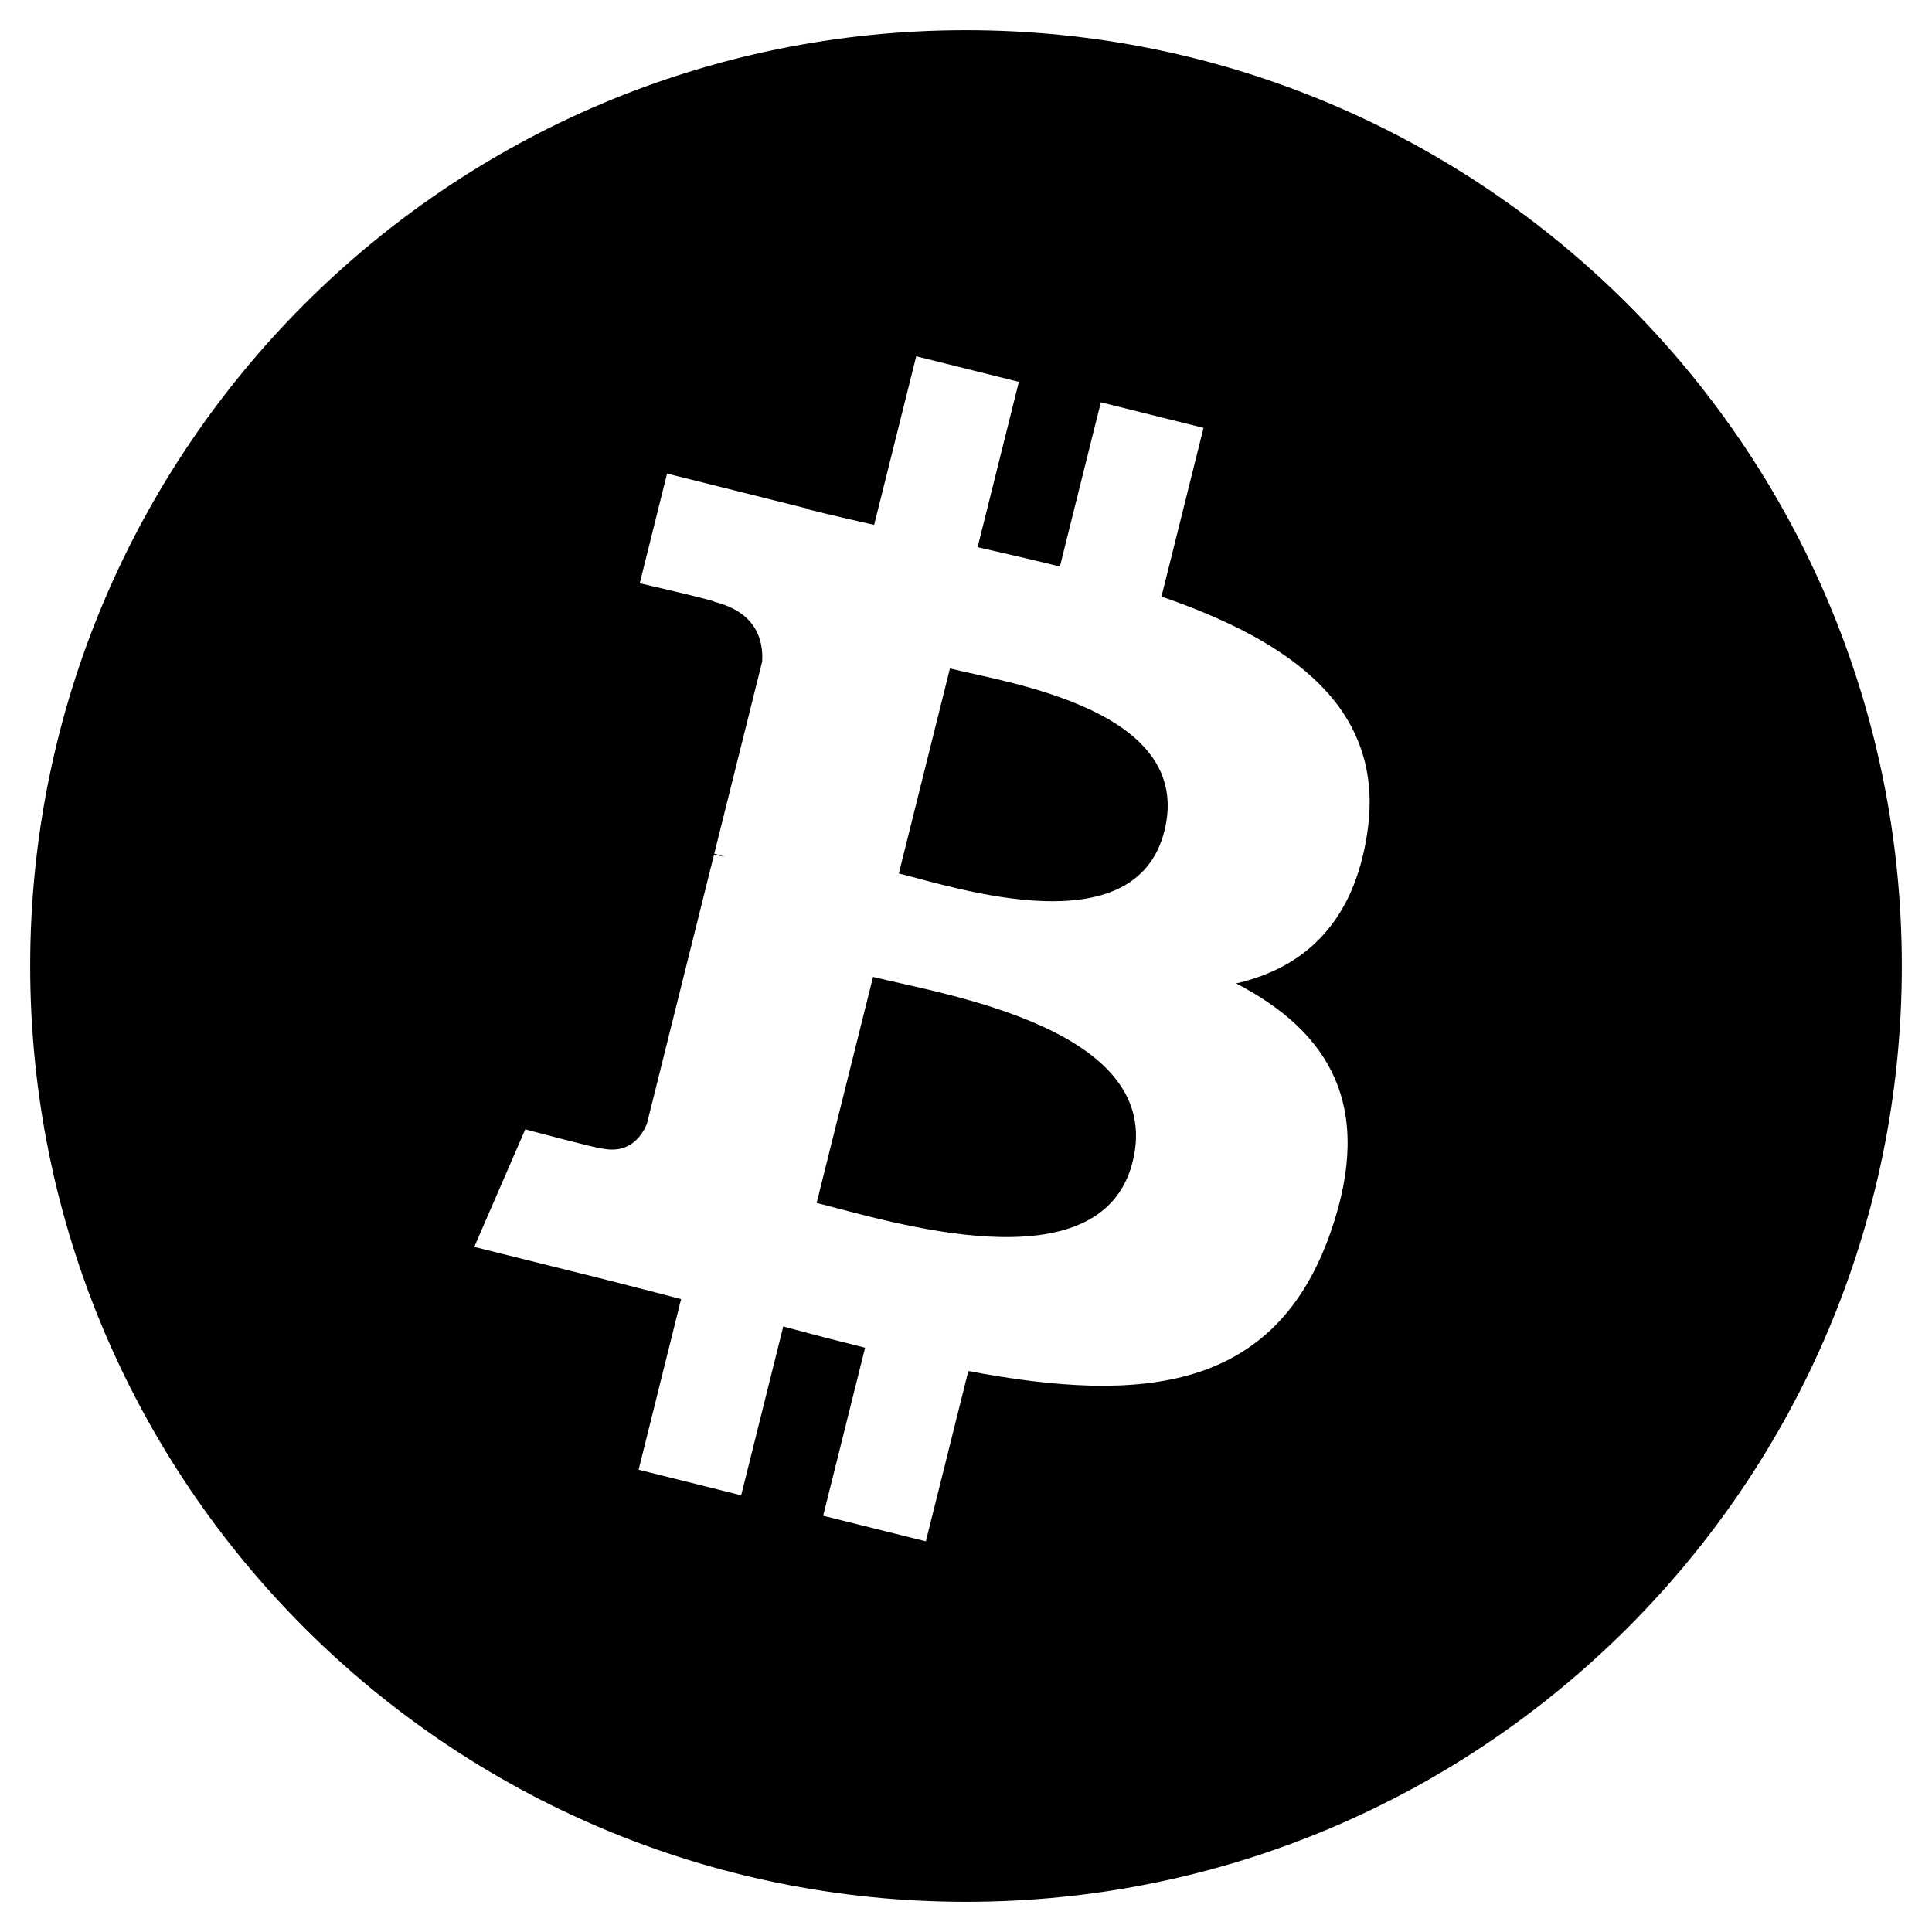
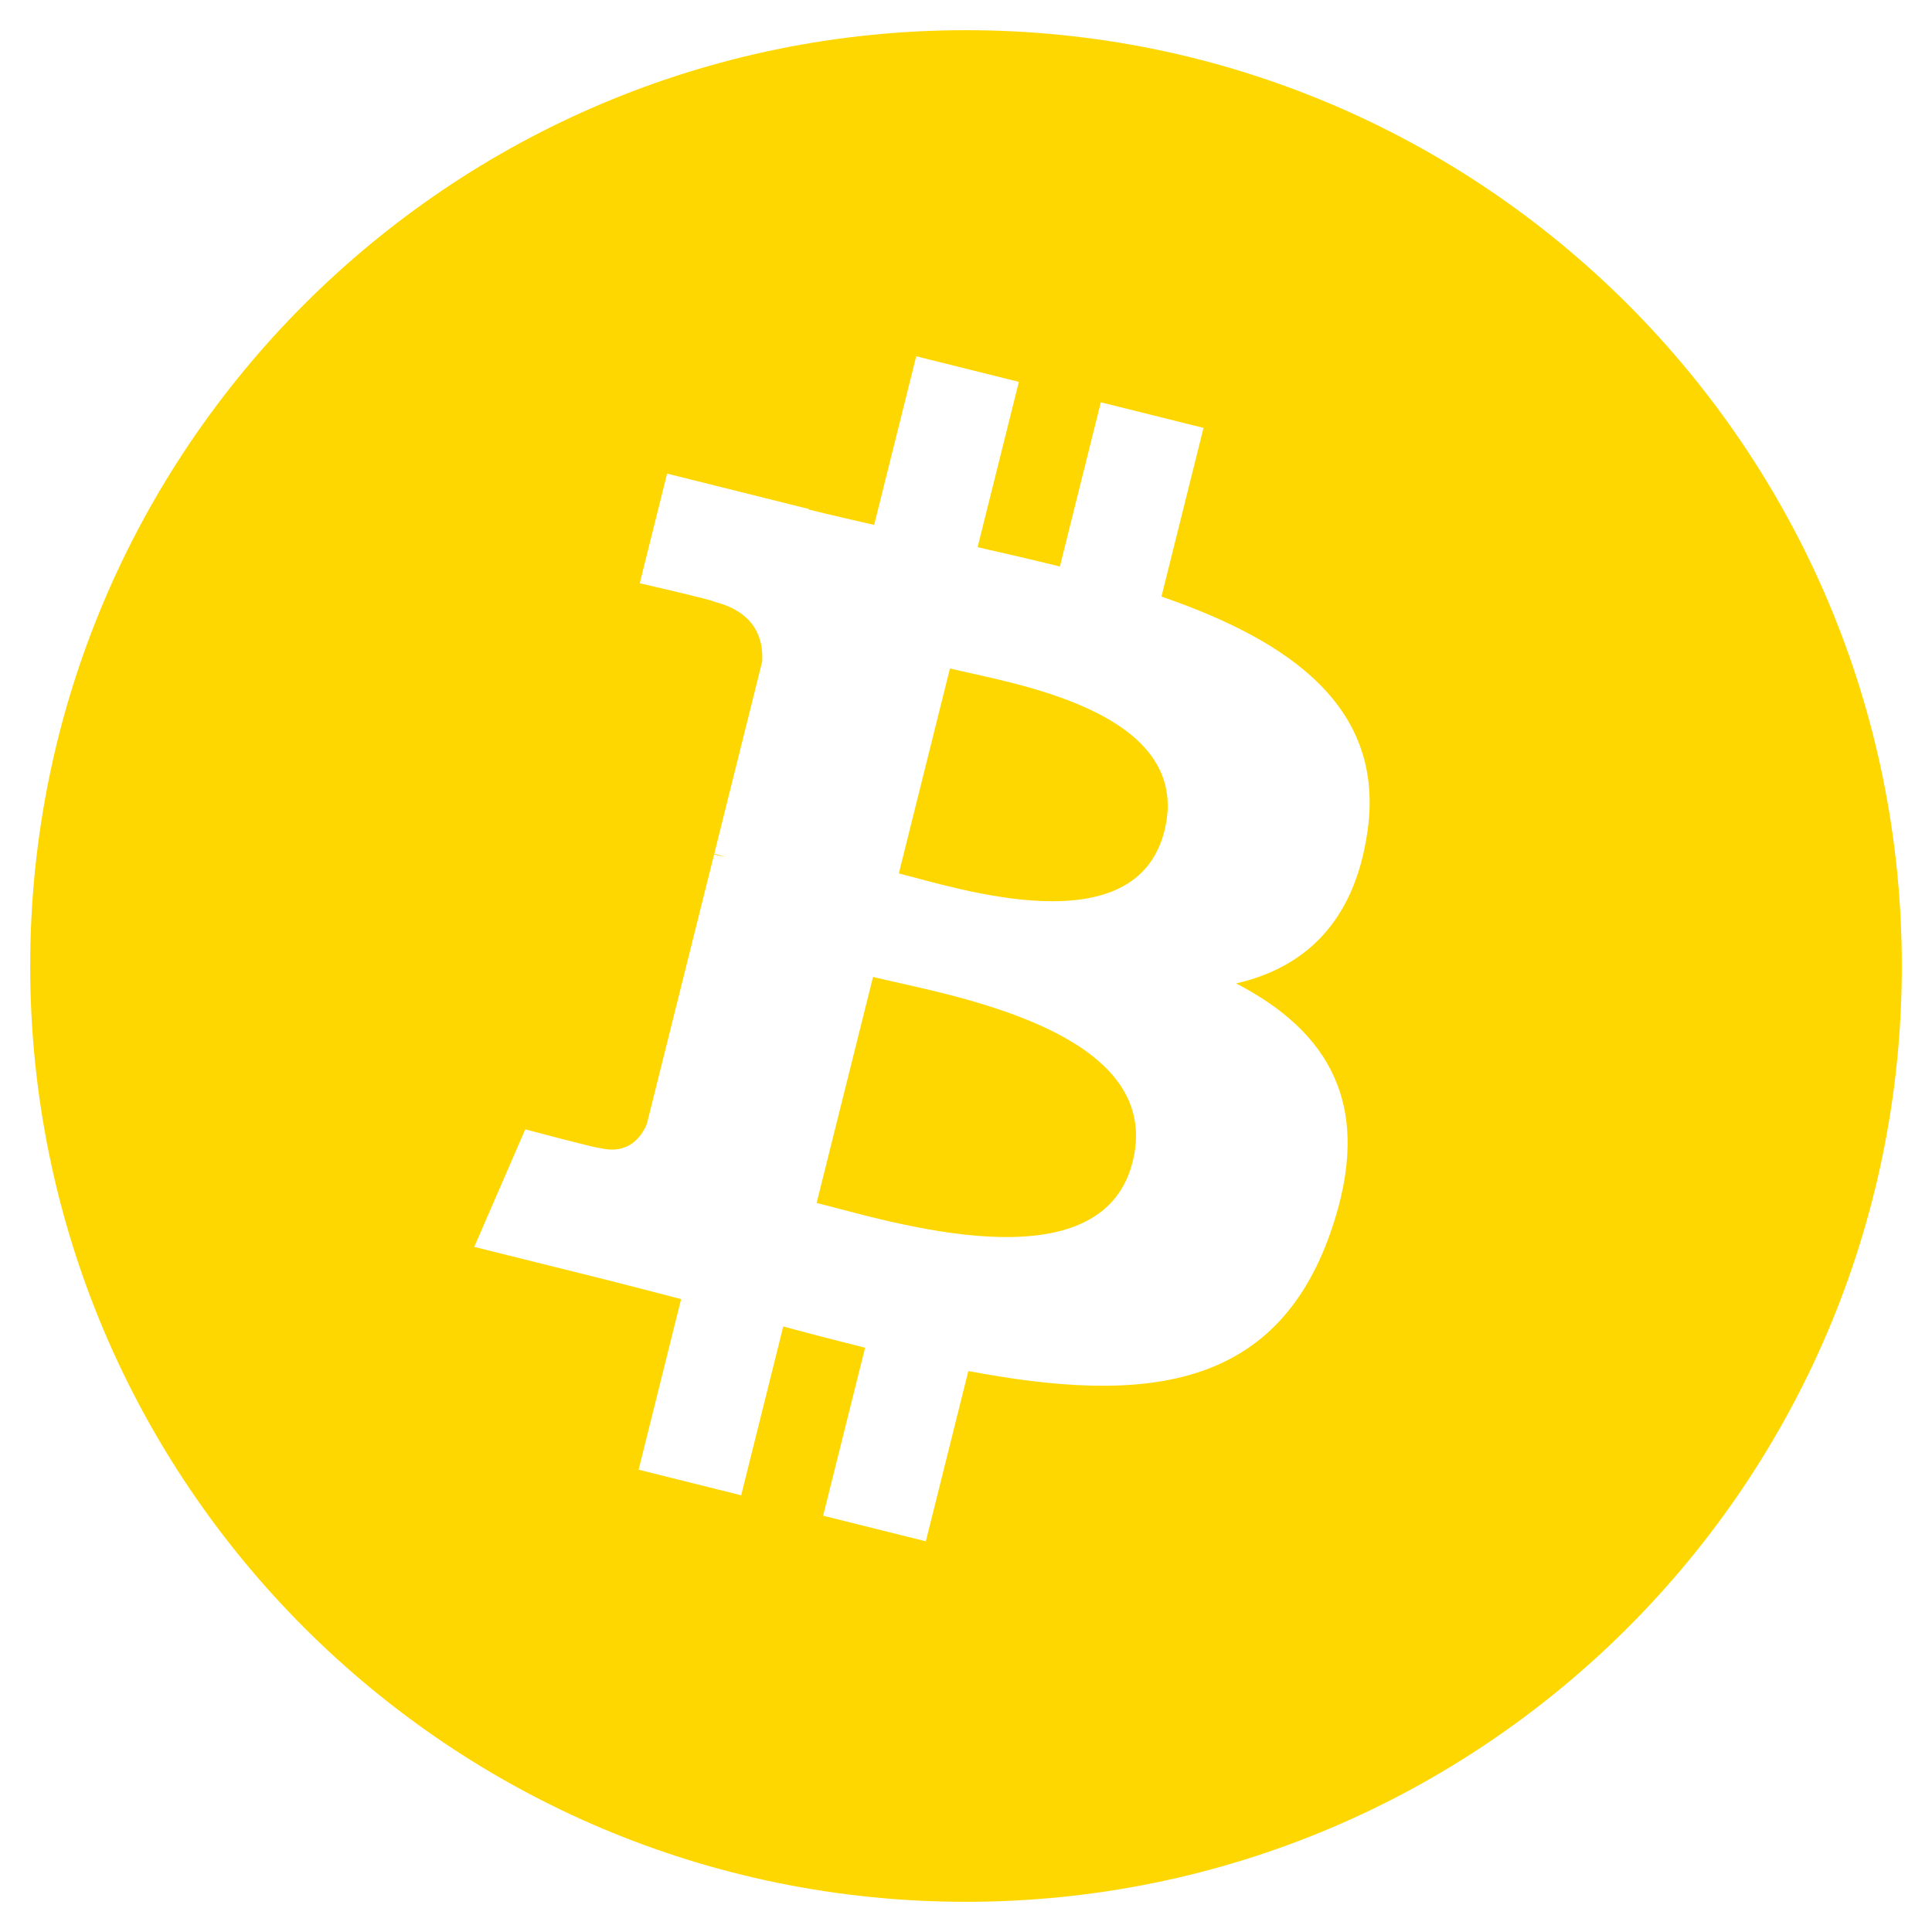
- <svg xmlns="http://www.w3.org/2000/svg" viewBox="0 0 512 512">
+ <svg xmlns="http://www.w3.org/2000/svg" fill="#FFD700" viewBox="0 0 512  512">
  <path d="M504 256c0 136.967-111.033 248-248 248S8 392.967 8 256 119.033 8 256 8s248 111.033 248 248zm-141.651-35.33c4.937-32.999-20.191-50.739-54.55-62.573l11.146-44.702-27.213-6.781-10.851 43.524c-7.154-1.783-14.502-3.464-21.803-5.13l10.929-43.81-27.198-6.781-11.153 44.686c-5.922-1.349-11.735-2.682-17.377-4.084l.031-.14-37.53-9.37-7.239 29.062s20.191 4.627 19.765 4.913c11.022 2.751 13.014 10.044 12.68 15.825l-12.696 50.925c.76.194 1.744.473 2.829.907-.907-.225-1.876-.473-2.876-.713l-17.796 71.338c-1.349 3.348-4.767 8.37-12.471 6.464.271.395-19.78-4.937-19.78-4.937l-13.51 31.147 35.414 8.827c6.588 1.651 13.045 3.379 19.4 5.006l-11.262 45.213 27.182 6.781 11.153-44.733a1038.209 1038.209 0 0 0 21.687 5.627l-11.115 44.523 27.213 6.781 11.262-45.128c46.404 8.781 81.299 5.239 95.986-36.727 11.836-33.79-.589-53.281-25.004-65.991 17.78-4.098 31.174-15.792 34.747-39.949zm-62.177 87.179c-8.41 33.79-65.308 15.523-83.755 10.943l14.944-59.899c18.446 4.603 77.6 13.717 68.811 48.956zm8.417-87.667c-7.673 30.736-55.031 15.12-70.393 11.292l13.548-54.327c15.363 3.828 64.836 10.973 56.845 43.035z" />
</svg>
